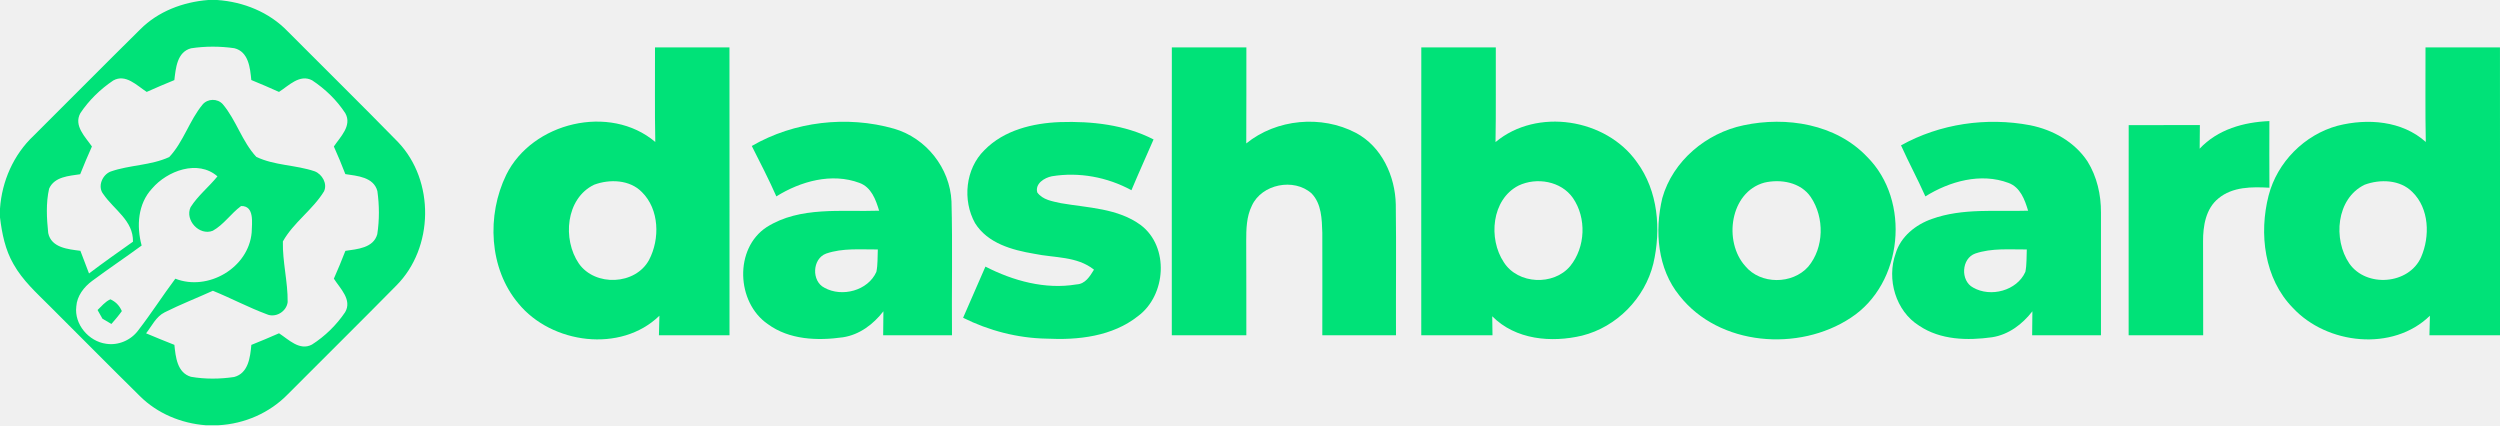
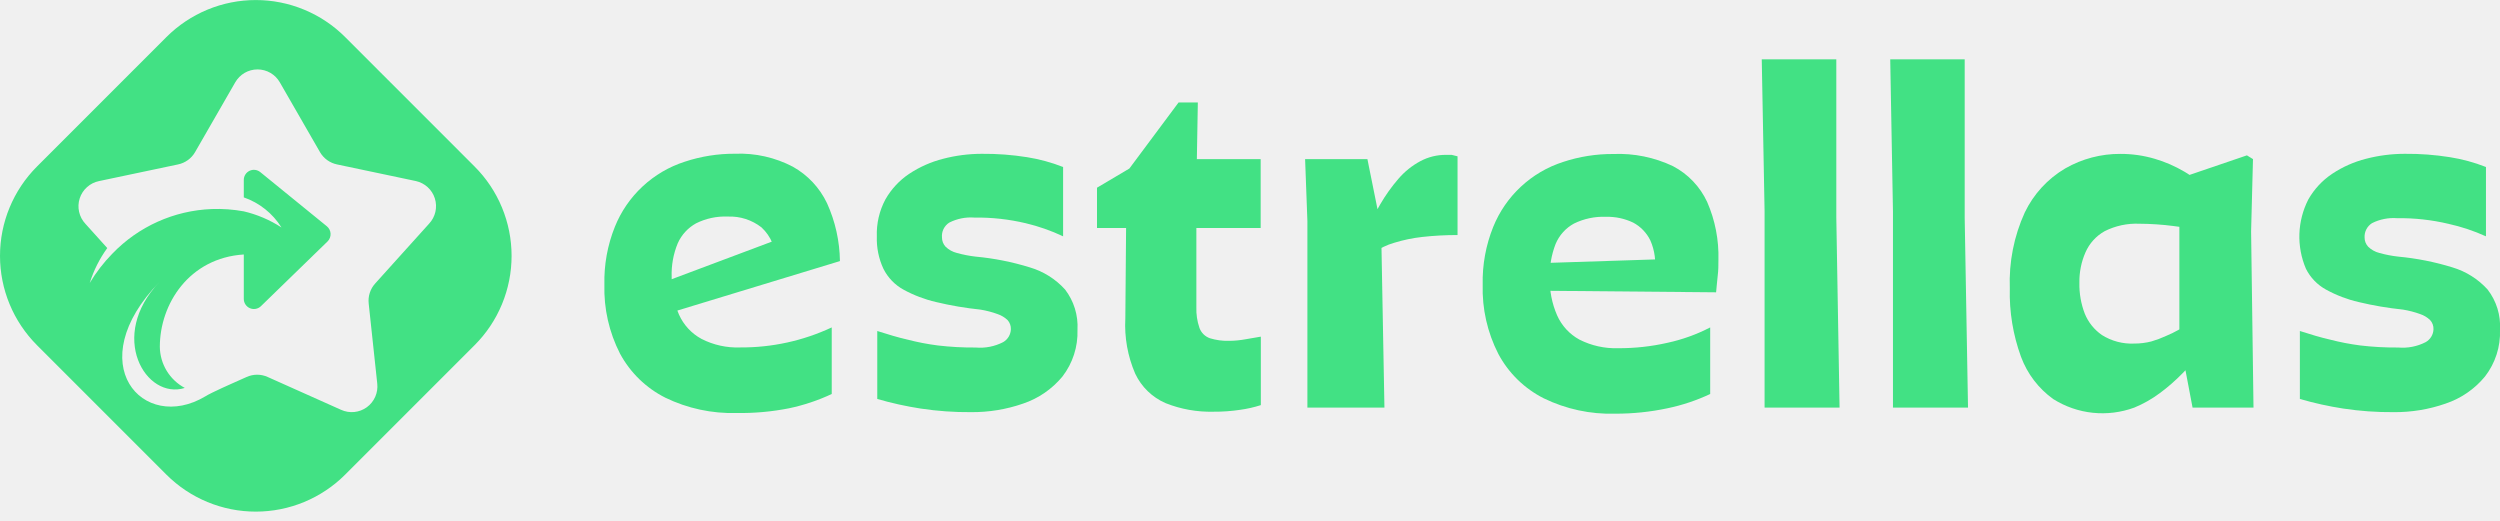
- <svg xmlns="http://www.w3.org/2000/svg" id="Layer_1" viewBox="0 0 611.41 104">
+ <svg xmlns="http://www.w3.org/2000/svg" width="120" height="25" viewBox="0 0 120 25" fill="none">
+   <g clip-path="url(#clip0_142_1269)">
+     <path d="M39.923 15.716V18.912C39.267 19.22 38.578 19.45 37.869 19.599C37.041 19.762 36.198 19.838 35.354 19.824C34.172 19.858 32.999 19.605 31.936 19.089C31.012 18.625 30.253 17.887 29.762 16.977C29.237 15.951 28.978 14.81 29.011 13.657C28.989 12.707 29.161 11.762 29.516 10.88C29.812 10.146 30.266 9.487 30.846 8.948C31.425 8.409 32.115 8.004 32.868 7.762C33.649 7.503 34.466 7.374 35.288 7.379C36.248 7.341 37.202 7.555 38.053 8C38.77 8.399 39.345 9.013 39.697 9.754C40.093 10.627 40.304 11.573 40.317 12.532L31.069 15.346L30.596 14.019L38.699 10.979L37.236 12.577C37.249 12.266 37.195 11.957 37.076 11.669C36.958 11.382 36.778 11.124 36.55 10.913C36.091 10.556 35.52 10.372 34.939 10.395C34.41 10.372 33.885 10.484 33.411 10.72C33.022 10.935 32.713 11.271 32.532 11.677C32.32 12.19 32.221 12.742 32.24 13.296C32.225 13.914 32.344 14.528 32.589 15.095C32.81 15.595 33.19 16.006 33.67 16.266C34.242 16.559 34.88 16.701 35.523 16.677C37.043 16.688 38.546 16.36 39.923 15.716Z" fill="#42E184" />
+     <path d="M45.215 11.398C45.214 11.56 45.274 11.717 45.383 11.837C45.534 11.985 45.721 12.09 45.926 12.141C46.223 12.224 46.527 12.283 46.834 12.318C47.716 12.399 48.588 12.573 49.434 12.835C50.084 13.027 50.668 13.394 51.123 13.896C51.547 14.448 51.759 15.135 51.719 15.831C51.747 16.638 51.493 17.43 51 18.07C50.504 18.672 49.849 19.123 49.11 19.372C48.307 19.652 47.462 19.791 46.612 19.783C45.802 19.79 44.993 19.732 44.192 19.611C43.488 19.502 42.792 19.349 42.109 19.15V15.888C42.622 16.052 43.099 16.196 43.551 16.299C44.032 16.424 44.52 16.519 45.014 16.582C45.618 16.653 46.225 16.686 46.834 16.681C47.289 16.721 47.746 16.631 48.152 16.422C48.261 16.359 48.352 16.27 48.417 16.162C48.481 16.054 48.518 15.932 48.522 15.806C48.529 15.645 48.473 15.487 48.366 15.366C48.228 15.235 48.062 15.135 47.881 15.075C47.615 14.978 47.34 14.906 47.059 14.861C46.344 14.787 45.635 14.667 44.935 14.499C44.389 14.374 43.862 14.173 43.37 13.904C42.953 13.676 42.616 13.326 42.404 12.901C42.178 12.416 42.07 11.884 42.088 11.348C42.066 10.731 42.208 10.118 42.499 9.573C42.78 9.078 43.172 8.656 43.645 8.341C44.142 8.012 44.691 7.769 45.268 7.622C45.877 7.463 46.504 7.383 47.133 7.383C47.857 7.377 48.58 7.43 49.295 7.544C49.888 7.638 50.469 7.796 51.029 8.016V11.344C50.455 11.072 49.855 10.862 49.237 10.715C48.43 10.524 47.602 10.432 46.772 10.444C46.356 10.412 45.94 10.495 45.568 10.683C45.449 10.757 45.353 10.864 45.29 10.99C45.228 11.116 45.202 11.257 45.215 11.398Z" fill="#42E184" />
+     <path d="M56.169 7.638H60.512V10.945H52.656V9.01L54.209 8.09L56.572 4.918H57.496L57.426 8.99V14.742C57.413 15.081 57.464 15.419 57.574 15.74C57.616 15.855 57.683 15.96 57.77 16.046C57.858 16.132 57.963 16.197 58.079 16.237C58.371 16.326 58.675 16.368 58.979 16.36C59.255 16.36 59.53 16.333 59.801 16.282C60.084 16.229 60.327 16.188 60.52 16.159V19.446C60.194 19.55 59.86 19.626 59.522 19.672C59.1 19.735 58.674 19.765 58.248 19.762C57.462 19.782 56.681 19.642 55.951 19.352C55.307 19.073 54.787 18.569 54.489 17.934C54.129 17.1 53.967 16.195 54.016 15.288L54.061 9.91L56.169 7.638Z" fill="#42E184" />
+     <path d="M66.293 10.9L66.453 19.565H62.755V10.609L62.645 7.638H65.636L66.293 10.9ZM69.962 7.503V11.282C69.398 11.281 68.834 11.311 68.273 11.373C67.812 11.424 67.357 11.519 66.913 11.656C66.571 11.755 66.247 11.911 65.956 12.117L65.508 11.352C65.713 10.82 65.961 10.305 66.248 9.812C66.502 9.374 66.796 8.961 67.127 8.579C67.421 8.236 67.777 7.951 68.175 7.737C68.554 7.534 68.978 7.43 69.407 7.433C69.469 7.433 69.555 7.433 69.678 7.433L69.962 7.503Z" fill="#42E184" />
+     <path d="M82.089 15.716V18.912C81.433 19.22 80.744 19.45 80.035 19.598C79.21 19.773 78.368 19.859 77.525 19.857C76.343 19.891 75.17 19.639 74.106 19.122C73.175 18.654 72.411 17.909 71.921 16.989C71.395 15.963 71.137 14.822 71.169 13.67C71.147 12.719 71.319 11.774 71.674 10.892C71.97 10.159 72.424 9.499 73.004 8.96C73.583 8.421 74.274 8.016 75.027 7.774C75.807 7.515 76.624 7.386 77.447 7.392C78.432 7.352 79.412 7.552 80.302 7.975C81.025 8.352 81.602 8.957 81.945 9.697C82.327 10.573 82.511 11.523 82.484 12.478C82.484 12.716 82.484 12.967 82.451 13.23C82.418 13.493 82.402 13.76 82.373 14.031L72.381 13.941L72.405 12.68L81.444 12.388L79.419 13.062C79.497 12.546 79.428 12.019 79.217 11.541C79.04 11.177 78.753 10.878 78.396 10.687C77.989 10.491 77.541 10.395 77.089 10.407C76.556 10.385 76.027 10.497 75.548 10.732C75.153 10.948 74.843 11.293 74.669 11.71C74.466 12.233 74.371 12.792 74.39 13.353C74.376 13.965 74.495 14.572 74.739 15.132C74.959 15.631 75.337 16.043 75.816 16.303C76.39 16.593 77.029 16.735 77.673 16.714C78.467 16.718 79.26 16.631 80.035 16.455C80.749 16.301 81.44 16.052 82.089 15.716Z" fill="#42E184" />
+     <path d="M88.143 10.453L88.299 19.566H84.7V10.136L84.564 2.848H88.143V10.453Z" fill="#42E184" />
+     <path d="M94.305 10.453L94.465 19.566H90.862V10.136L90.731 2.848H94.305V10.453Z" fill="#42E184" />
+     <path d="M105.062 15.493L105.67 16.976C105.382 17.276 105.078 17.597 104.746 17.934C104.415 18.272 104.058 18.584 103.677 18.866C103.297 19.15 102.883 19.385 102.445 19.565C101.808 19.799 101.126 19.884 100.451 19.813C99.777 19.742 99.127 19.516 98.554 19.154C97.849 18.648 97.311 17.942 97.009 17.128C96.625 16.076 96.442 14.961 96.471 13.841C96.423 12.587 96.669 11.339 97.19 10.197C97.614 9.314 98.292 8.577 99.137 8.081C99.941 7.621 100.853 7.381 101.779 7.387C102.335 7.385 102.889 7.464 103.423 7.621C103.923 7.767 104.403 7.976 104.852 8.241C105.245 8.466 105.592 8.763 105.875 9.117L105.74 11.121C105.279 10.994 104.809 10.904 104.335 10.85C103.79 10.779 103.241 10.742 102.691 10.739C102.114 10.714 101.539 10.837 101.023 11.097C100.614 11.326 100.291 11.683 100.103 12.112C99.901 12.572 99.802 13.072 99.811 13.574C99.8 14.081 99.888 14.585 100.07 15.058C100.238 15.471 100.524 15.827 100.892 16.081C101.355 16.373 101.897 16.516 102.445 16.491C102.722 16.492 102.998 16.458 103.266 16.389C103.507 16.319 103.742 16.231 103.969 16.126C104.175 16.041 104.375 15.944 104.569 15.834C104.741 15.732 104.905 15.617 105.062 15.493ZM108.053 11.105L108.168 19.565H105.243L104.61 16.233V8.562L107.852 7.457L108.143 7.637L108.053 11.105Z" fill="#42E184" />
+     <path d="M113.5 11.398C113.498 11.56 113.558 11.717 113.668 11.837C113.817 11.985 114.003 12.09 114.206 12.141C114.505 12.225 114.81 12.284 115.119 12.318C116.001 12.4 116.873 12.573 117.719 12.835C118.367 13.028 118.95 13.395 119.404 13.896C119.83 14.447 120.042 15.135 120 15.831C120.03 16.638 119.776 17.431 119.281 18.07C118.785 18.673 118.13 19.124 117.391 19.372C116.588 19.653 115.743 19.792 114.893 19.783C114.084 19.79 113.276 19.732 112.477 19.611C111.773 19.503 111.077 19.349 110.394 19.15V15.888C110.903 16.052 111.384 16.196 111.832 16.299C112.313 16.424 112.801 16.518 113.294 16.582C113.9 16.653 114.509 16.686 115.119 16.681C115.572 16.72 116.028 16.631 116.433 16.422C116.543 16.36 116.635 16.271 116.7 16.163C116.766 16.055 116.803 15.932 116.807 15.806C116.811 15.726 116.799 15.646 116.771 15.57C116.744 15.495 116.701 15.425 116.647 15.366C116.511 15.233 116.347 15.134 116.166 15.075C115.899 14.978 115.624 14.907 115.345 14.861C114.628 14.787 113.917 14.667 113.216 14.499C112.671 14.374 112.145 14.173 111.655 13.904C111.237 13.677 110.898 13.327 110.685 12.901C110.459 12.372 110.352 11.8 110.371 11.224C110.391 10.649 110.538 10.085 110.8 9.573C111.081 9.078 111.474 8.656 111.947 8.341C112.442 8.012 112.989 7.769 113.566 7.622C114.176 7.463 114.804 7.383 115.435 7.383C116.157 7.377 116.879 7.43 117.592 7.544C118.185 7.637 118.767 7.796 119.326 8.016V11.344C118.748 11.082 118.145 10.881 117.526 10.744C116.719 10.553 115.891 10.462 115.061 10.473C114.646 10.442 114.229 10.524 113.857 10.711C113.742 10.784 113.648 10.885 113.585 11.006C113.522 11.126 113.493 11.262 113.5 11.398Z" fill="#42E184" />
+     <path d="M22.779 7.992L16.567 1.779C16.004 1.216 15.335 0.769 14.599 0.464C13.863 0.159 13.074 0.002 12.277 0.002C11.481 0.002 10.692 0.159 9.956 0.464C9.22 0.769 8.551 1.216 7.988 1.779L1.776 7.992C0.639 9.13 0 10.672 0 12.281C0 13.89 0.639 15.432 1.776 16.57L7.988 22.783C9.126 23.92 10.669 24.558 12.277 24.558C13.886 24.558 15.429 23.92 16.567 22.783L22.779 16.57C23.343 16.007 23.79 15.338 24.094 14.603C24.399 13.867 24.556 13.078 24.556 12.281C24.556 11.484 24.399 10.695 24.094 9.959C23.79 9.223 23.343 8.555 22.779 7.992ZM20.597 10.736L18.005 13.612C17.889 13.741 17.802 13.893 17.749 14.058C17.695 14.223 17.678 14.397 17.697 14.569L18.108 18.411C18.132 18.628 18.099 18.847 18.011 19.046C17.923 19.246 17.784 19.418 17.608 19.547C17.432 19.675 17.224 19.754 17.008 19.776C16.791 19.798 16.572 19.762 16.374 19.672L12.848 18.095C12.69 18.023 12.517 17.986 12.343 17.986C12.169 17.986 11.997 18.023 11.838 18.095L11.156 18.399L10.675 18.616C10.363 18.76 9.989 18.937 9.853 19.027C6.866 20.811 3.838 17.45 7.663 13.526C5.157 16.135 6.998 19.212 8.871 18.621C8.512 18.429 8.211 18.145 8 17.797C7.789 17.449 7.676 17.051 7.672 16.644C7.672 14.59 9.081 12.38 11.702 12.215V14.352C11.703 14.447 11.731 14.539 11.784 14.618C11.837 14.697 11.912 14.758 11.999 14.795C12.087 14.832 12.183 14.842 12.276 14.825C12.37 14.807 12.456 14.763 12.524 14.697L15.725 11.587C15.773 11.539 15.81 11.481 15.835 11.417C15.86 11.354 15.871 11.286 15.868 11.218C15.865 11.15 15.848 11.083 15.817 11.022C15.787 10.961 15.744 10.907 15.692 10.864L12.491 8.259C12.42 8.202 12.334 8.166 12.244 8.155C12.153 8.144 12.062 8.159 11.979 8.198C11.897 8.237 11.827 8.299 11.778 8.376C11.729 8.452 11.703 8.541 11.702 8.633V9.475C12.452 9.735 13.09 10.244 13.51 10.917C12.956 10.558 12.345 10.296 11.702 10.145C11.195 10.052 10.68 10.015 10.165 10.034C8.356 10.103 6.645 10.872 5.391 12.178C4.975 12.602 4.611 13.073 4.307 13.583C4.495 12.983 4.779 12.417 5.149 11.907L4.101 10.744C3.95 10.584 3.845 10.386 3.797 10.171C3.748 9.956 3.758 9.732 3.826 9.522C3.893 9.312 4.016 9.124 4.181 8.978C4.345 8.832 4.546 8.732 4.763 8.69L8.543 7.893C8.714 7.858 8.875 7.787 9.017 7.685C9.159 7.583 9.277 7.453 9.364 7.301L11.291 3.953C11.399 3.764 11.555 3.607 11.743 3.498C11.931 3.389 12.144 3.332 12.362 3.332C12.579 3.332 12.792 3.389 12.98 3.498C13.168 3.607 13.324 3.764 13.432 3.953L15.359 7.301C15.446 7.453 15.564 7.583 15.706 7.685C15.848 7.787 16.009 7.858 16.18 7.893L19.96 8.69C20.173 8.737 20.37 8.839 20.53 8.986C20.691 9.133 20.809 9.32 20.874 9.528C20.939 9.736 20.947 9.957 20.899 10.169C20.85 10.382 20.746 10.577 20.597 10.736Z" fill="#42E184" />
+   </g>
  <defs>
-     <style>
-       .cls-1 {
-         fill: #00e278;
-       }
-     </style>
+     <clipPath id="clip0_142_1269">
+       <rect width="120" height="24.557" fill="white" />
+     </clipPath>
  </defs>
-   <path class="cls-1" d="M50.92,0h2.17c6.45.44,12.76,2.97,17.28,7.68,8.98,9.03,18.07,17.95,26.97,27.06,9.02,9.45,8.8,25.88-.43,35.11-8.77,8.9-17.66,17.68-26.48,26.53-4.45,4.6-10.62,7.28-17,7.62h-3.12c-6-.46-11.83-2.87-16.11-7.14-7.4-7.29-14.7-14.69-22.06-22.02-3.19-3.19-6.62-6.27-8.84-10.25-2.02-3.47-2.82-7.47-3.3-11.4v-2.19c.47-6.7,3.31-13.17,8.22-17.8,8.7-8.65,17.33-17.39,26.07-26.01C38.69,2.76,44.77.49,50.92,0ZM46.72,11.81c-3.44.92-3.73,4.86-4.08,7.78-2.27.93-4.53,1.88-6.76,2.89-2.38-1.53-5.14-4.51-8.19-2.79-3.13,2.1-5.95,4.84-8.04,7.99-1.69,3.05,1.22,5.81,2.83,8.14-1.01,2.24-1.96,4.51-2.87,6.79-2.75.43-6.28.57-7.6,3.53-.8,3.53-.59,7.26-.22,10.85.75,3.62,4.89,3.96,7.87,4.35.7,1.85,1.4,3.69,2.11,5.54,3.53-2.67,7.14-5.22,10.75-7.77.12-5.17-4.65-7.81-7.24-11.62-1.5-1.83-.28-4.73,1.76-5.53,4.66-1.64,9.83-1.47,14.35-3.55,3.5-3.73,4.91-8.92,8.16-12.85,1.24-1.47,3.64-1.52,4.93-.08,3.3,3.91,4.71,9.13,8.2,12.88,4.46,2.15,9.64,1.95,14.29,3.54,1.82.71,3.16,3.02,2.27,4.9-2.77,4.53-7.47,7.61-10.06,12.25-.11,4.98,1.23,9.87,1.17,14.84-.28,2.33-2.98,3.94-5.14,2.95-4.49-1.67-8.72-3.93-13.15-5.73-3.91,1.78-7.92,3.33-11.76,5.26-2.14,1.05-3.17,3.35-4.57,5.15,2.29.97,4.6,1.9,6.92,2.82.3,2.94.67,6.82,4.05,7.81,3.46.6,7.08.57,10.56.05,3.48-.91,3.94-4.85,4.21-7.85,2.27-.91,4.53-1.85,6.77-2.84,2.34,1.51,5.04,4.37,8.05,2.76,3.18-2.02,6-4.78,8.11-7.91,1.79-3.04-1.23-5.82-2.75-8.21,1-2.24,1.93-4.51,2.82-6.8,2.89-.43,6.86-.67,7.8-4.08.53-3.47.51-7.07.02-10.55-.92-3.43-4.93-3.7-7.83-4.14-.88-2.28-1.81-4.53-2.81-6.75,1.56-2.35,4.5-5.08,2.81-8.12-2.07-3.2-4.94-5.97-8.13-8.07-3.04-1.6-5.73,1.33-8.1,2.84-2.23-1.02-4.5-1.97-6.77-2.91-.29-2.96-.66-6.92-4.15-7.78-3.49-.5-7.11-.51-10.59.02ZM37.19,46.11c-3.49,3.74-3.83,9.21-2.55,13.94-4.01,2.95-8.14,5.7-12.13,8.67-2,1.48-3.68,3.66-3.85,6.23-.54,4.34,3.02,8.54,7.28,9.12,2.97.48,6.09-.86,7.86-3.27,3.18-4.1,5.97-8.49,9.08-12.64,8,3.13,17.92-2.65,18.67-11.31.05-2.25.75-6.56-2.59-6.46-2.48,1.82-4.21,4.53-6.91,6.04-3.29,1.32-6.9-2.6-5.44-5.76,1.79-2.83,4.48-4.95,6.57-7.54-4.78-4.18-12.29-1.36-15.99,2.98Z" />
-   <path class="cls-1" d="M160.19,11.59c6.07,0,12.14-.01,18.21.01.03,23.47,0,46.93.01,70.4-5.75,0-11.5,0-17.26-.01.04-1.59.08-3.18.12-4.78-9.43,9.19-26.4,6.9-34.49-2.99-7.22-8.57-7.78-21.59-2.98-31.45,6.34-12.88,25.39-17.44,36.46-8.05-.16-7.71-.04-15.42-.07-23.13ZM145.29,45.18c-6.95,3.37-7.75,13.37-3.73,19.26,3.99,5.71,13.88,5.29,17.19-.9,2.67-5.11,2.51-12.33-1.75-16.55-2.98-3.07-7.91-3.23-11.71-1.81Z" />
-   <path class="cls-1" d="M286.6,11.6c6.07-.02,12.14-.01,18.22-.01-.02,7.83.02,15.66-.03,23.49,7.4-6.01,18.4-7,26.8-2.59,6.33,3.34,9.63,10.59,9.77,17.53.14,10.66,0,21.32.05,31.98-6.01,0-12.01,0-18.02-.01,0-8.36.03-16.71,0-25.07-.11-3.32-.17-7.11-2.65-9.64-4.31-3.82-12.18-2.26-14.58,3.03-1.33,2.68-1.38,5.74-1.38,8.66.04,7.68.02,15.35.03,23.03h-18.23c.01-23.47-.02-46.93.01-70.4Z" />
-   <path class="cls-1" d="M347.6,11.6c6.07-.02,12.14-.01,18.22-.01-.04,7.72.07,15.44-.07,23.16,10.12-8.46,27.04-5.78,34.57,4.89,5.21,7.05,5.97,16.52,4.02,24.85-2.07,8.45-8.96,15.48-17.41,17.59-7.51,1.79-16.3,1.02-21.98-4.73l.06,4.65h-17.42c.01-23.47-.02-46.93.01-70.4ZM371.37,45.39c-6.6,3.39-7.43,13-3.58,18.76,3.44,5.4,12.18,5.79,16.24.91,3.73-4.62,4.02-11.75.65-16.64-2.89-4.15-8.9-5.14-13.31-3.03Z" />
-   <path class="cls-1" d="M593.19,11.59c6.06,0,12.14-.01,18.21.01.03,23.47,0,46.93.01,70.4-5.75,0-11.51,0-17.26-.01.03-1.59.07-3.19.12-4.78-9.06,8.85-25.21,7.06-33.54-1.94-6.97-7.11-8.31-18.13-5.91-27.45,2.11-8.16,8.77-14.87,16.89-17.07,7.27-1.85,15.74-1.25,21.55,3.97-.16-7.71-.04-15.42-.07-23.13ZM578.3,45.18c-6.96,3.37-7.76,13.39-3.73,19.28,4.16,5.94,14.57,5.14,17.54-1.57,2.21-5.06,2.02-11.89-2.13-15.93-2.98-3.04-7.9-3.19-11.68-1.78Z" />
-   <path class="cls-1" d="M183.86,35.7c10.37-6.01,23.29-7.5,34.78-4.23,7.86,2.27,13.69,9.62,14.06,17.8.29,10.91.02,21.82.12,32.73h-16.83c.01-1.96.03-3.91.06-5.87-2.47,3.18-5.83,5.74-9.9,6.36-6.22.88-13.15.63-18.4-3.25-7.66-5.27-8.24-18.48-.23-23.71,8.18-5.15,18.3-3.67,27.48-4-.81-2.7-1.91-5.75-4.81-6.8-6.79-2.53-14.38-.4-20.32,3.3-1.85-4.18-3.95-8.25-6.01-12.33ZM202.06,62.01c-3.43,1.24-3.64,6.76-.43,8.36,4.27,2.39,10.66.72,12.7-3.88.37-1.8.26-3.66.35-5.48-4.21.03-8.58-.39-12.62,1Z" />
-   <path class="cls-1" d="M240.73,36.74c4.78-4.92,11.86-6.63,18.5-6.88,7.79-.25,15.87.63,22.89,4.24-1.8,4.15-3.67,8.26-5.41,12.42-5.9-3.21-12.83-4.51-19.47-3.41-1.79.35-4.16,1.79-3.56,3.95,1.31,1.84,3.73,2.17,5.78,2.63,6.62,1.15,13.92,1.22,19.55,5.37,7,5.32,6.19,17.15-.68,22.24-6.27,4.98-14.63,5.91-22.37,5.52-7.08-.12-14.09-1.95-20.42-5.1,1.82-4.17,3.62-8.35,5.46-12.52,6.77,3.48,14.63,5.65,22.25,4.36,2.18-.09,3.28-1.96,4.3-3.61-4.16-3.33-9.71-2.85-14.64-3.89-5.39-.91-11.37-2.55-14.45-7.49-3.11-5.59-2.36-13.28,2.27-17.83Z" />
-   <path class="cls-1" d="M426.42,30.64c10.46-2.23,22.59-.32,30.2,7.71,10.78,10.74,8.8,31.02-3.97,39.36-12.68,8.4-32.22,6.93-41.91-5.4-5.39-6.61-6.11-15.83-4.2-23.87,2.57-9.09,10.76-15.91,19.88-17.8ZM431.47,44.67c-8.42,2.34-10.03,14.45-4.62,20.43,3.74,4.52,11.51,4.48,15.37.13,3.92-4.67,4-12.04.63-17.04-2.48-3.63-7.35-4.46-11.38-3.52Z" />
-   <path class="cls-1" d="M464.92,35.55c9.52-5.3,20.91-6.94,31.58-4.92,5.54,1.1,10.88,4.06,14.03,8.85,2.31,3.72,3.32,8.15,3.29,12.51,0,10-.02,20,0,30.01h-16.83c.01-1.96.02-3.91.06-5.87-2.46,3.17-5.81,5.72-9.86,6.35-6,.84-12.63.69-17.83-2.82-5.76-3.58-7.99-11.41-5.75-17.67,1.22-4.13,4.9-7.06,8.85-8.44,7.55-2.71,15.68-1.77,23.54-2.02-.81-2.69-1.9-5.73-4.78-6.79-6.79-2.55-14.4-.41-20.34,3.29-1.88-4.22-4.07-8.28-5.96-12.48ZM483.09,62c-3.42,1.19-3.69,6.67-.53,8.33,4.27,2.46,10.71.78,12.77-3.84.37-1.8.26-3.66.35-5.48-4.2.03-8.55-.38-12.59.99Z" />
-   <path class="cls-1" d="M537.96,36.36c4.4-4.71,10.78-6.5,17.05-6.75-.01,5.43-.03,10.86.01,16.3-4.26-.24-9.03-.27-12.49,2.63-3.09,2.5-3.76,6.75-3.74,10.5.02,7.65.03,15.3.03,22.96h-18.23c.01-17.14-.02-34.27.01-51.4,5.8-.02,11.61-.01,17.41-.01-.02,1.92-.03,3.85-.05,5.77Z" />
-   <path class="cls-1" d="M23.86,75.82c.99-.93,1.86-2.06,3.14-2.62,1.3.6,2.23,1.56,2.8,2.88-.78,1.11-1.67,2.13-2.55,3.15-.55-.32-1.64-.96-2.19-1.28-.3-.53-.9-1.6-1.2-2.13Z" />
</svg>
